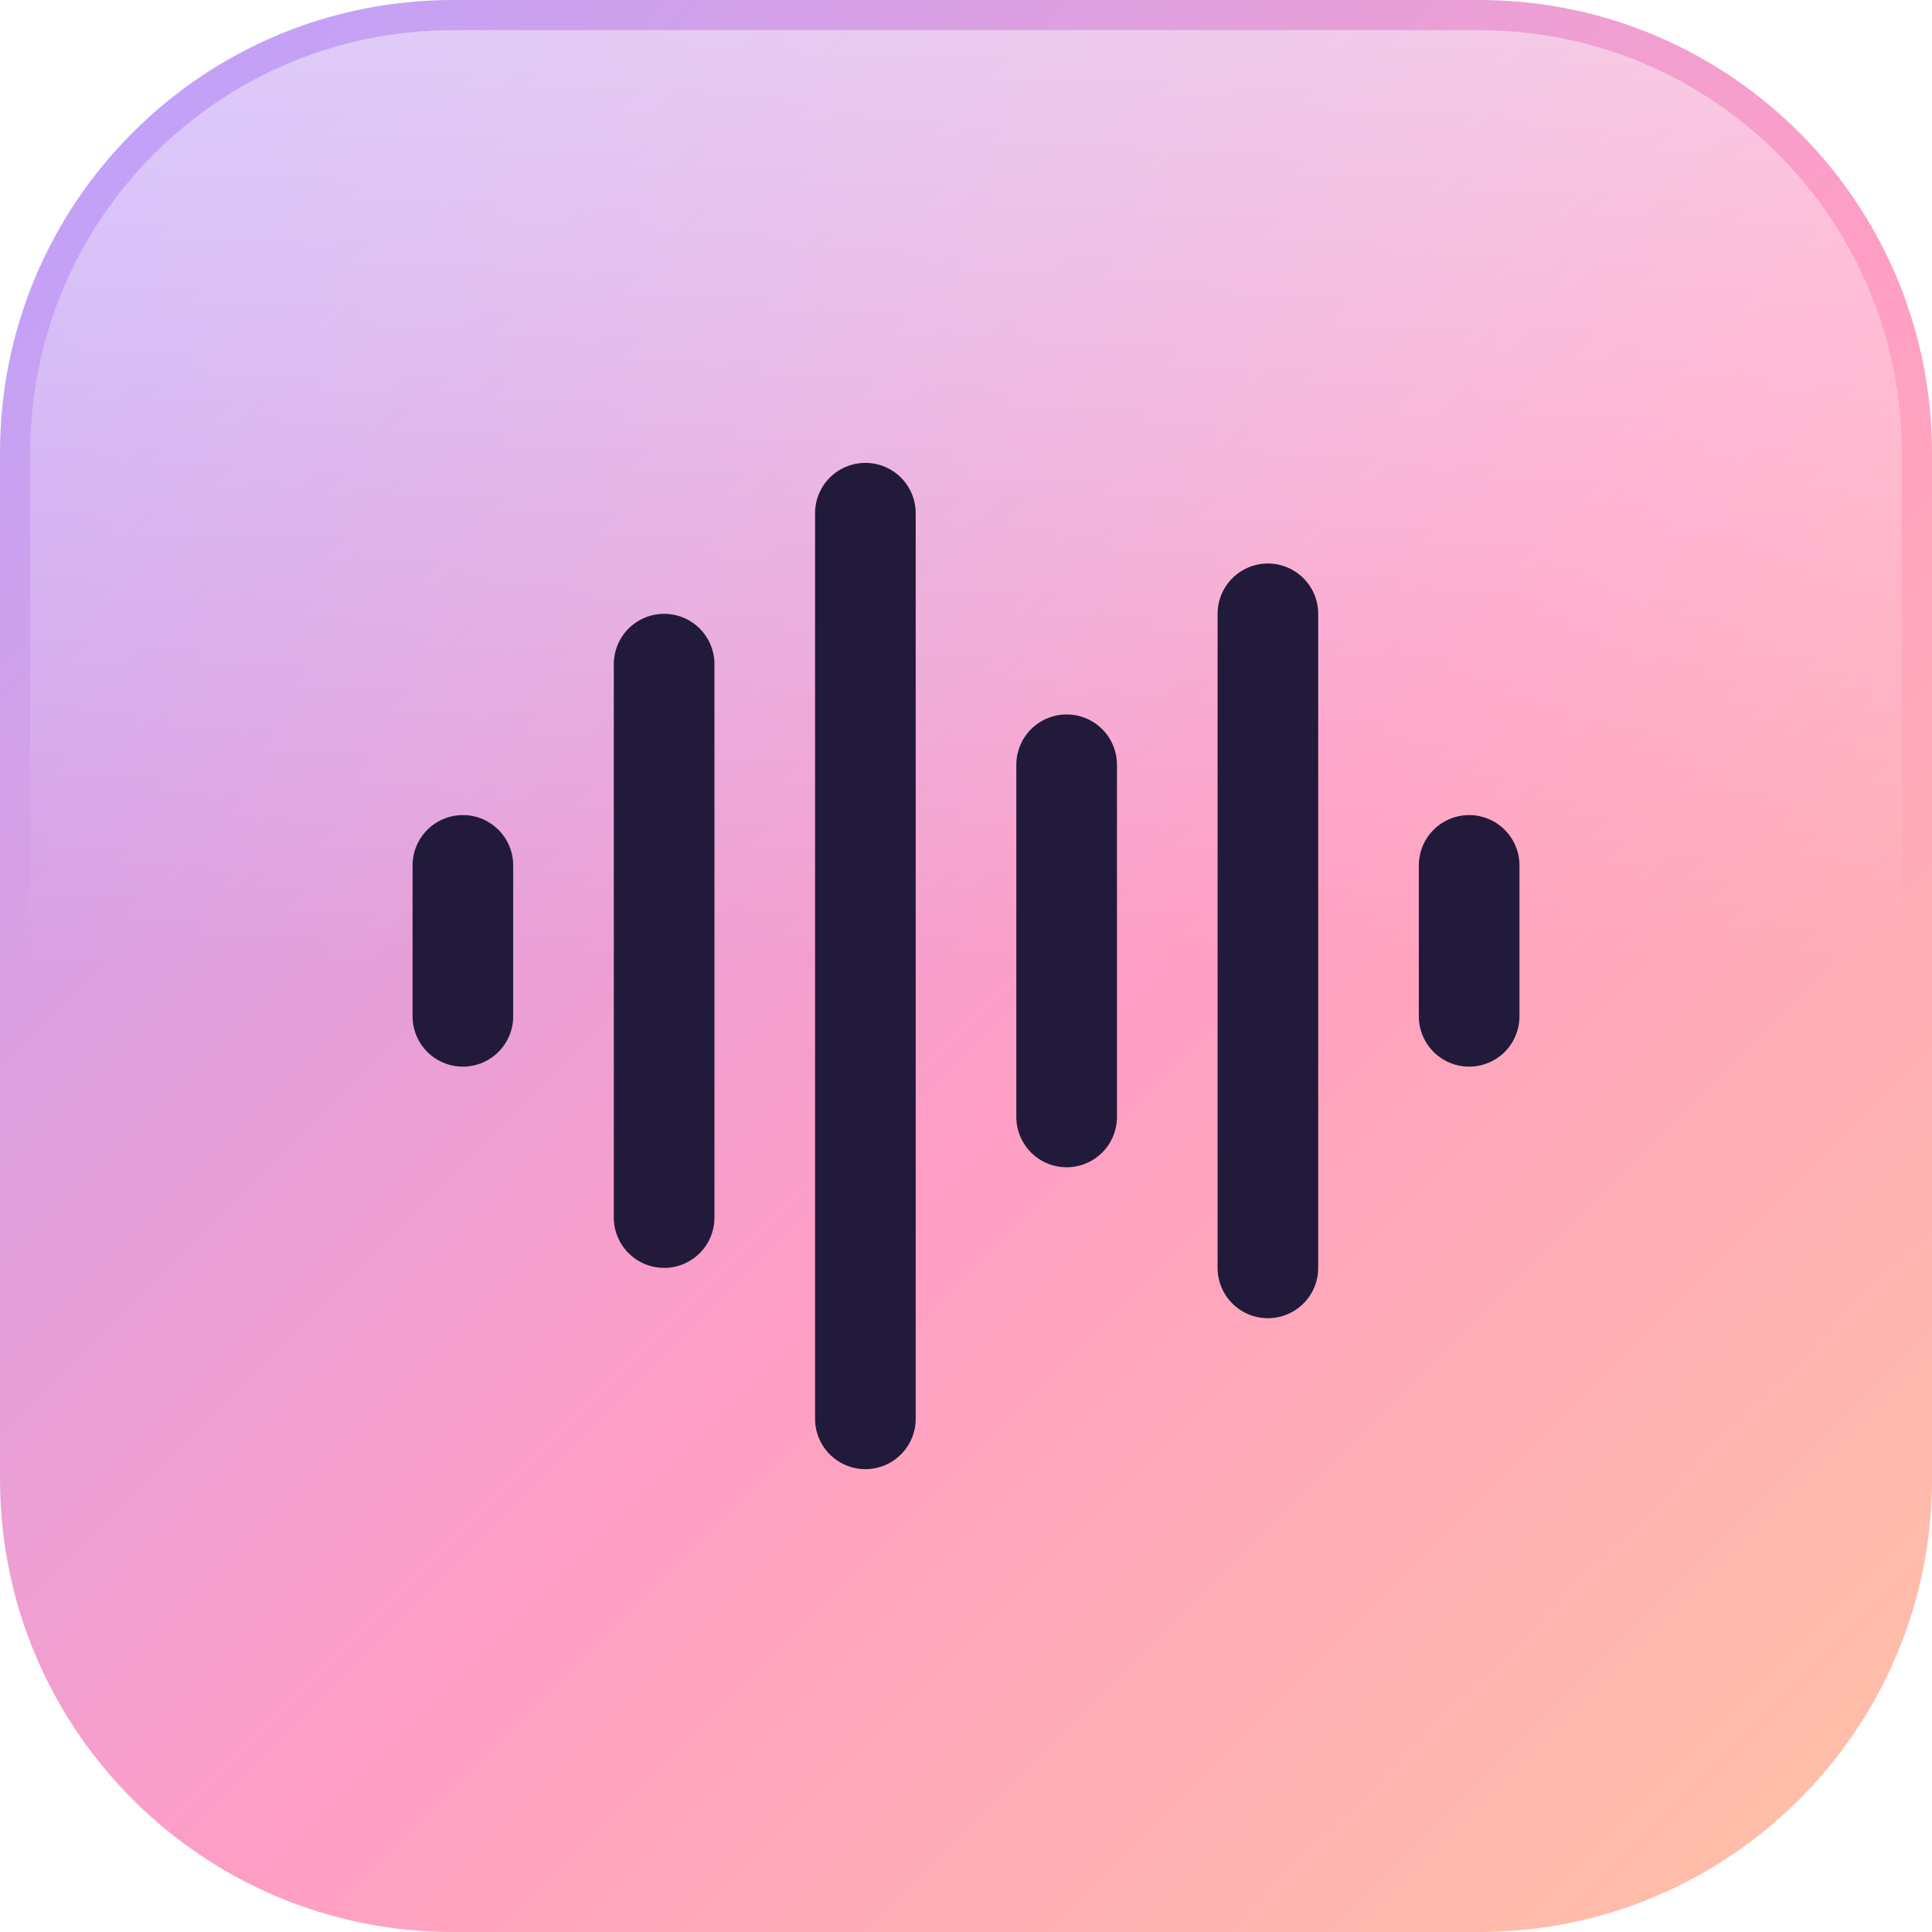
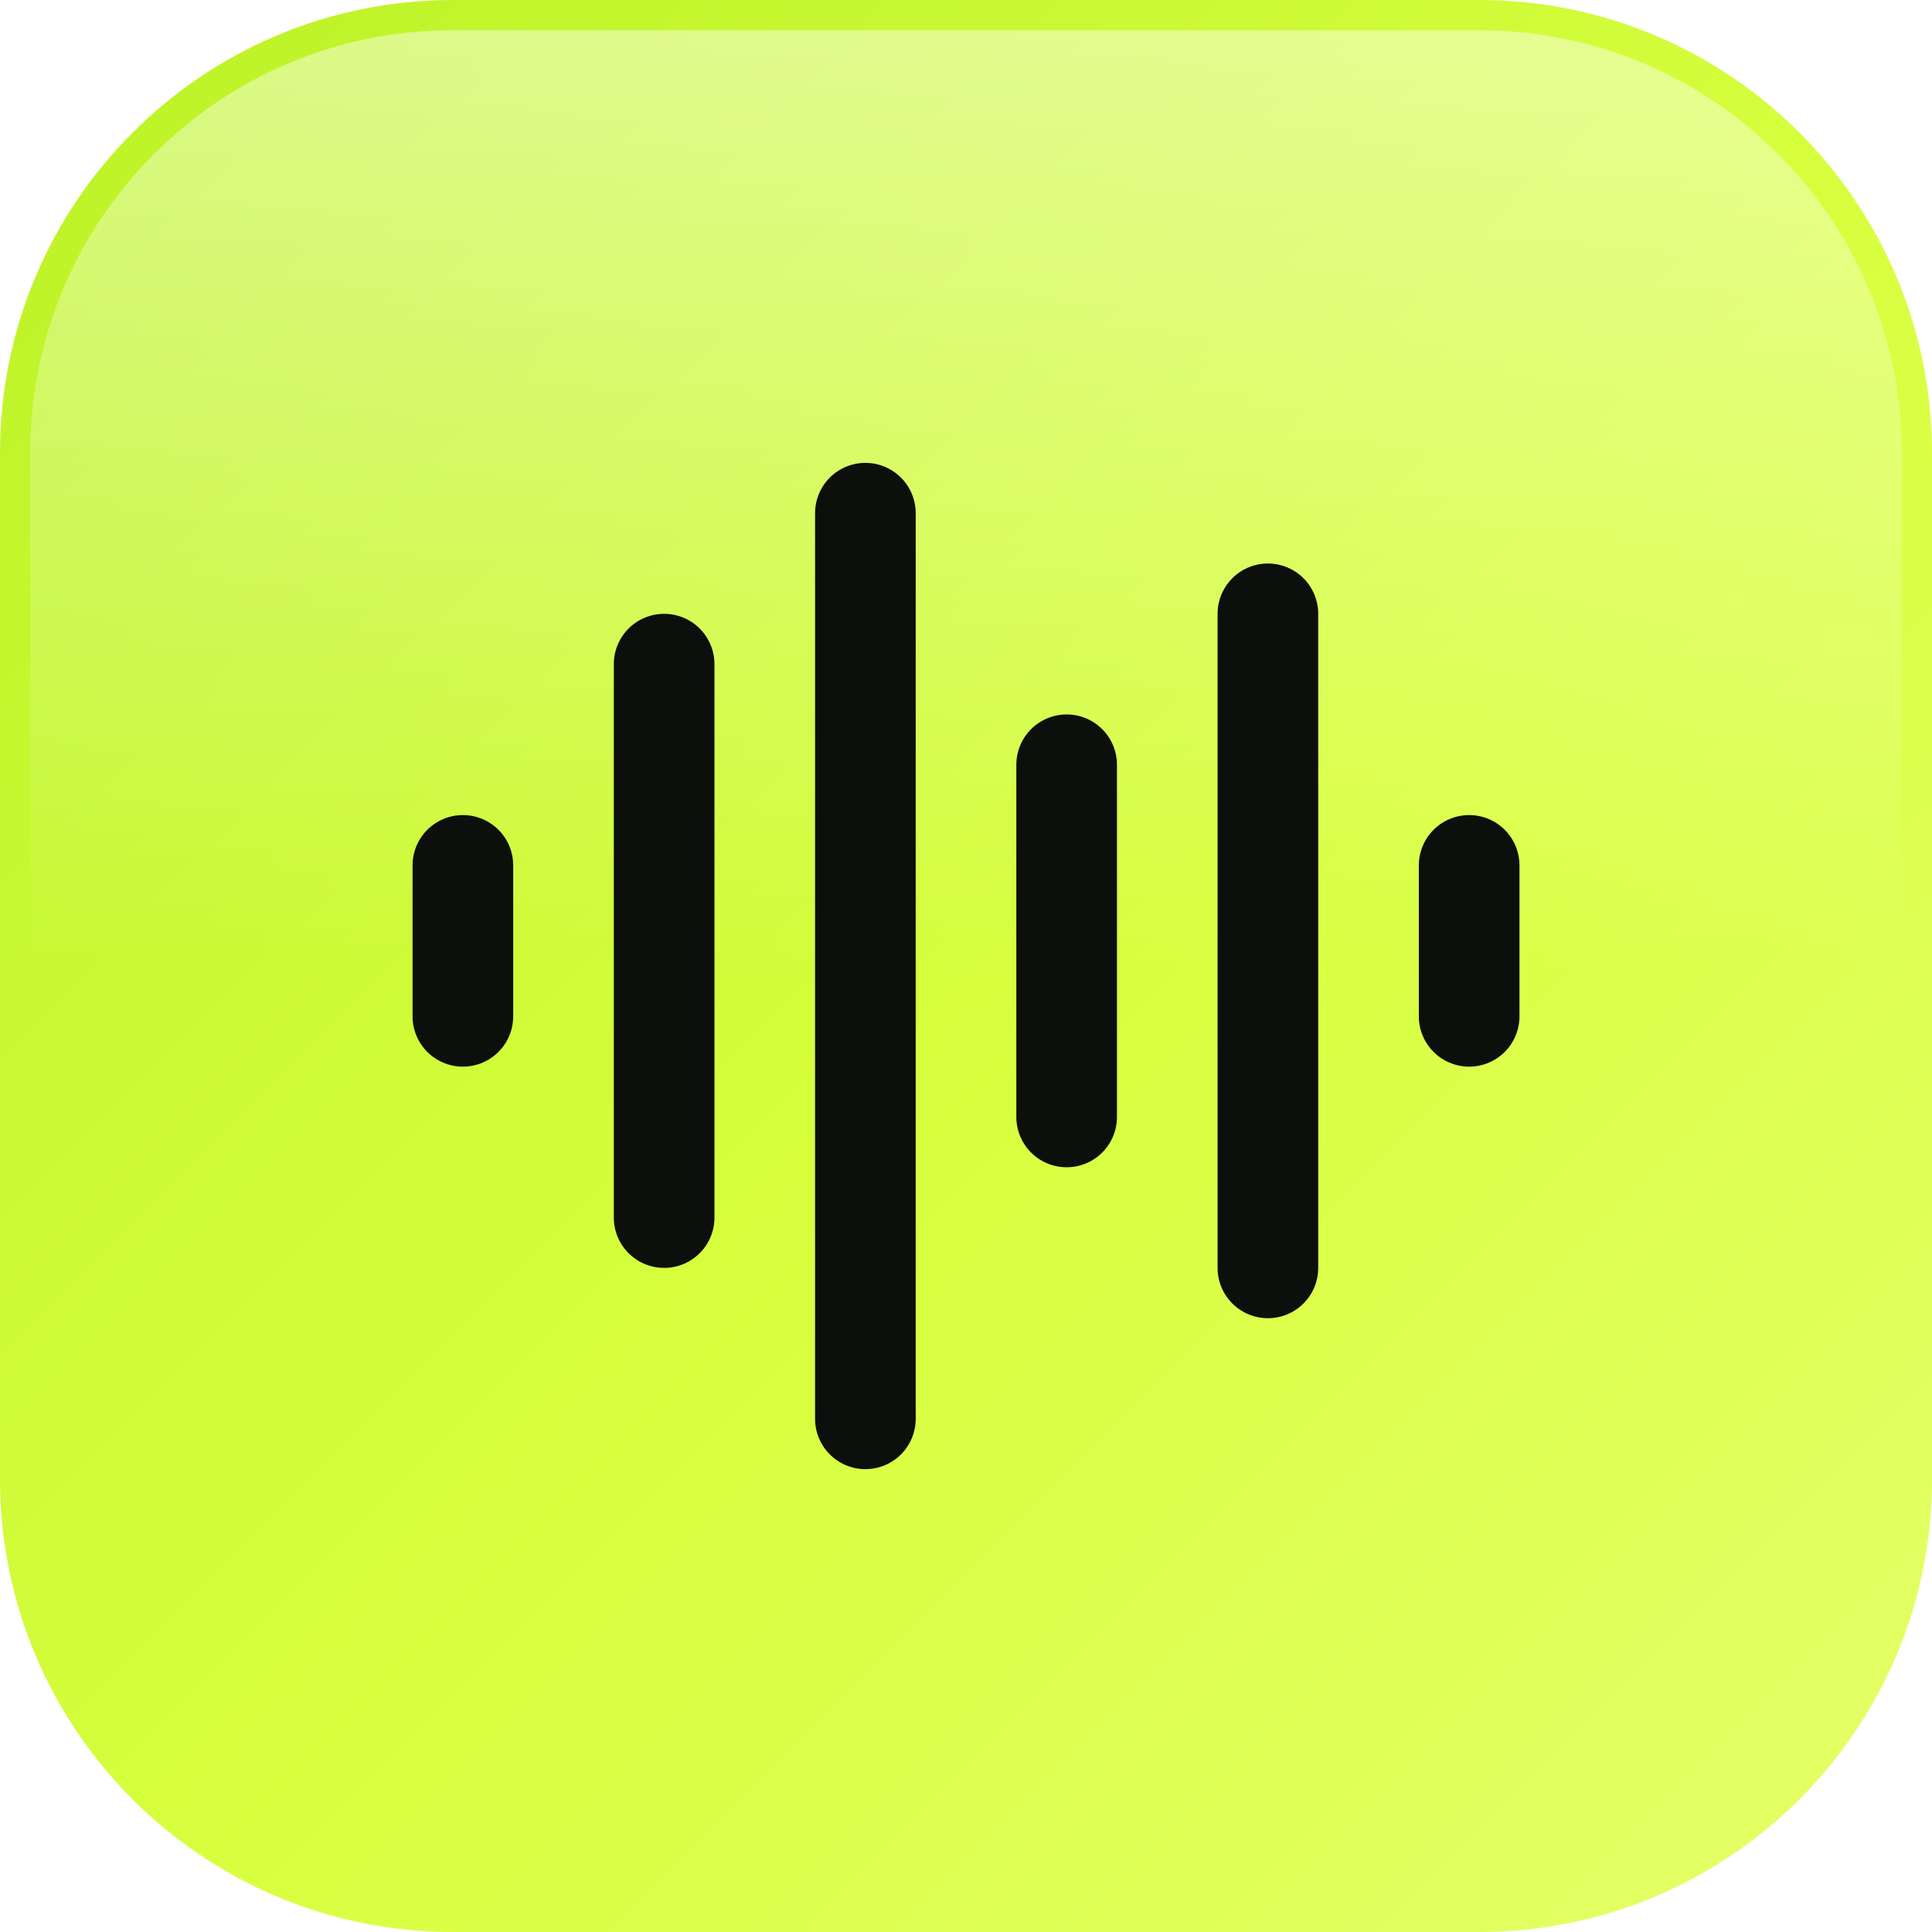
<svg xmlns="http://www.w3.org/2000/svg" viewBox="0 0 64 64">
  <defs>
    <linearGradient id="tile" x1="0" y1="0" x2="1" y2="1">
-       <stop offset="0" stop-color="#b9a2ff" />
-       <stop offset="0.55" stop-color="#ff9ec4" />
-       <stop offset="1" stop-color="#ffc4a3" />
+       <stop offset="0" stop-color="#bbf226" />
+       <stop offset="0.55" stop-color="#d8ff3f" />
+       <stop offset="1" stop-color="#e5ff6b" />
    </linearGradient>
    <linearGradient id="sheen" x1="0" y1="0" x2="0" y2="1">
      <stop offset="0" stop-color="#fff" stop-opacity="0.45" />
      <stop offset="0.5" stop-color="#fff" stop-opacity="0" />
    </linearGradient>
  </defs>
  <rect width="64" height="64" rx="15" fill="url(#tile)" />
  <rect x="1" y="1" width="62" height="62" rx="14" fill="url(#sheen)" />
-   <g transform="translate(12 12) scale(1.6667)" fill="none" stroke="#221a3b" stroke-width="2" stroke-linecap="round" stroke-linejoin="round">
+   <g transform="translate(12 12) scale(1.6667)" fill="none" stroke="#0d0f0c" stroke-width="2" stroke-linecap="round" stroke-linejoin="round">
    <path d="M2 10v3" />
    <path d="M6 6v11" />
    <path d="M10 3v18" />
    <path d="M14 8v7" />
    <path d="M18 5v13" />
    <path d="M22 10v3" />
  </g>
</svg>
